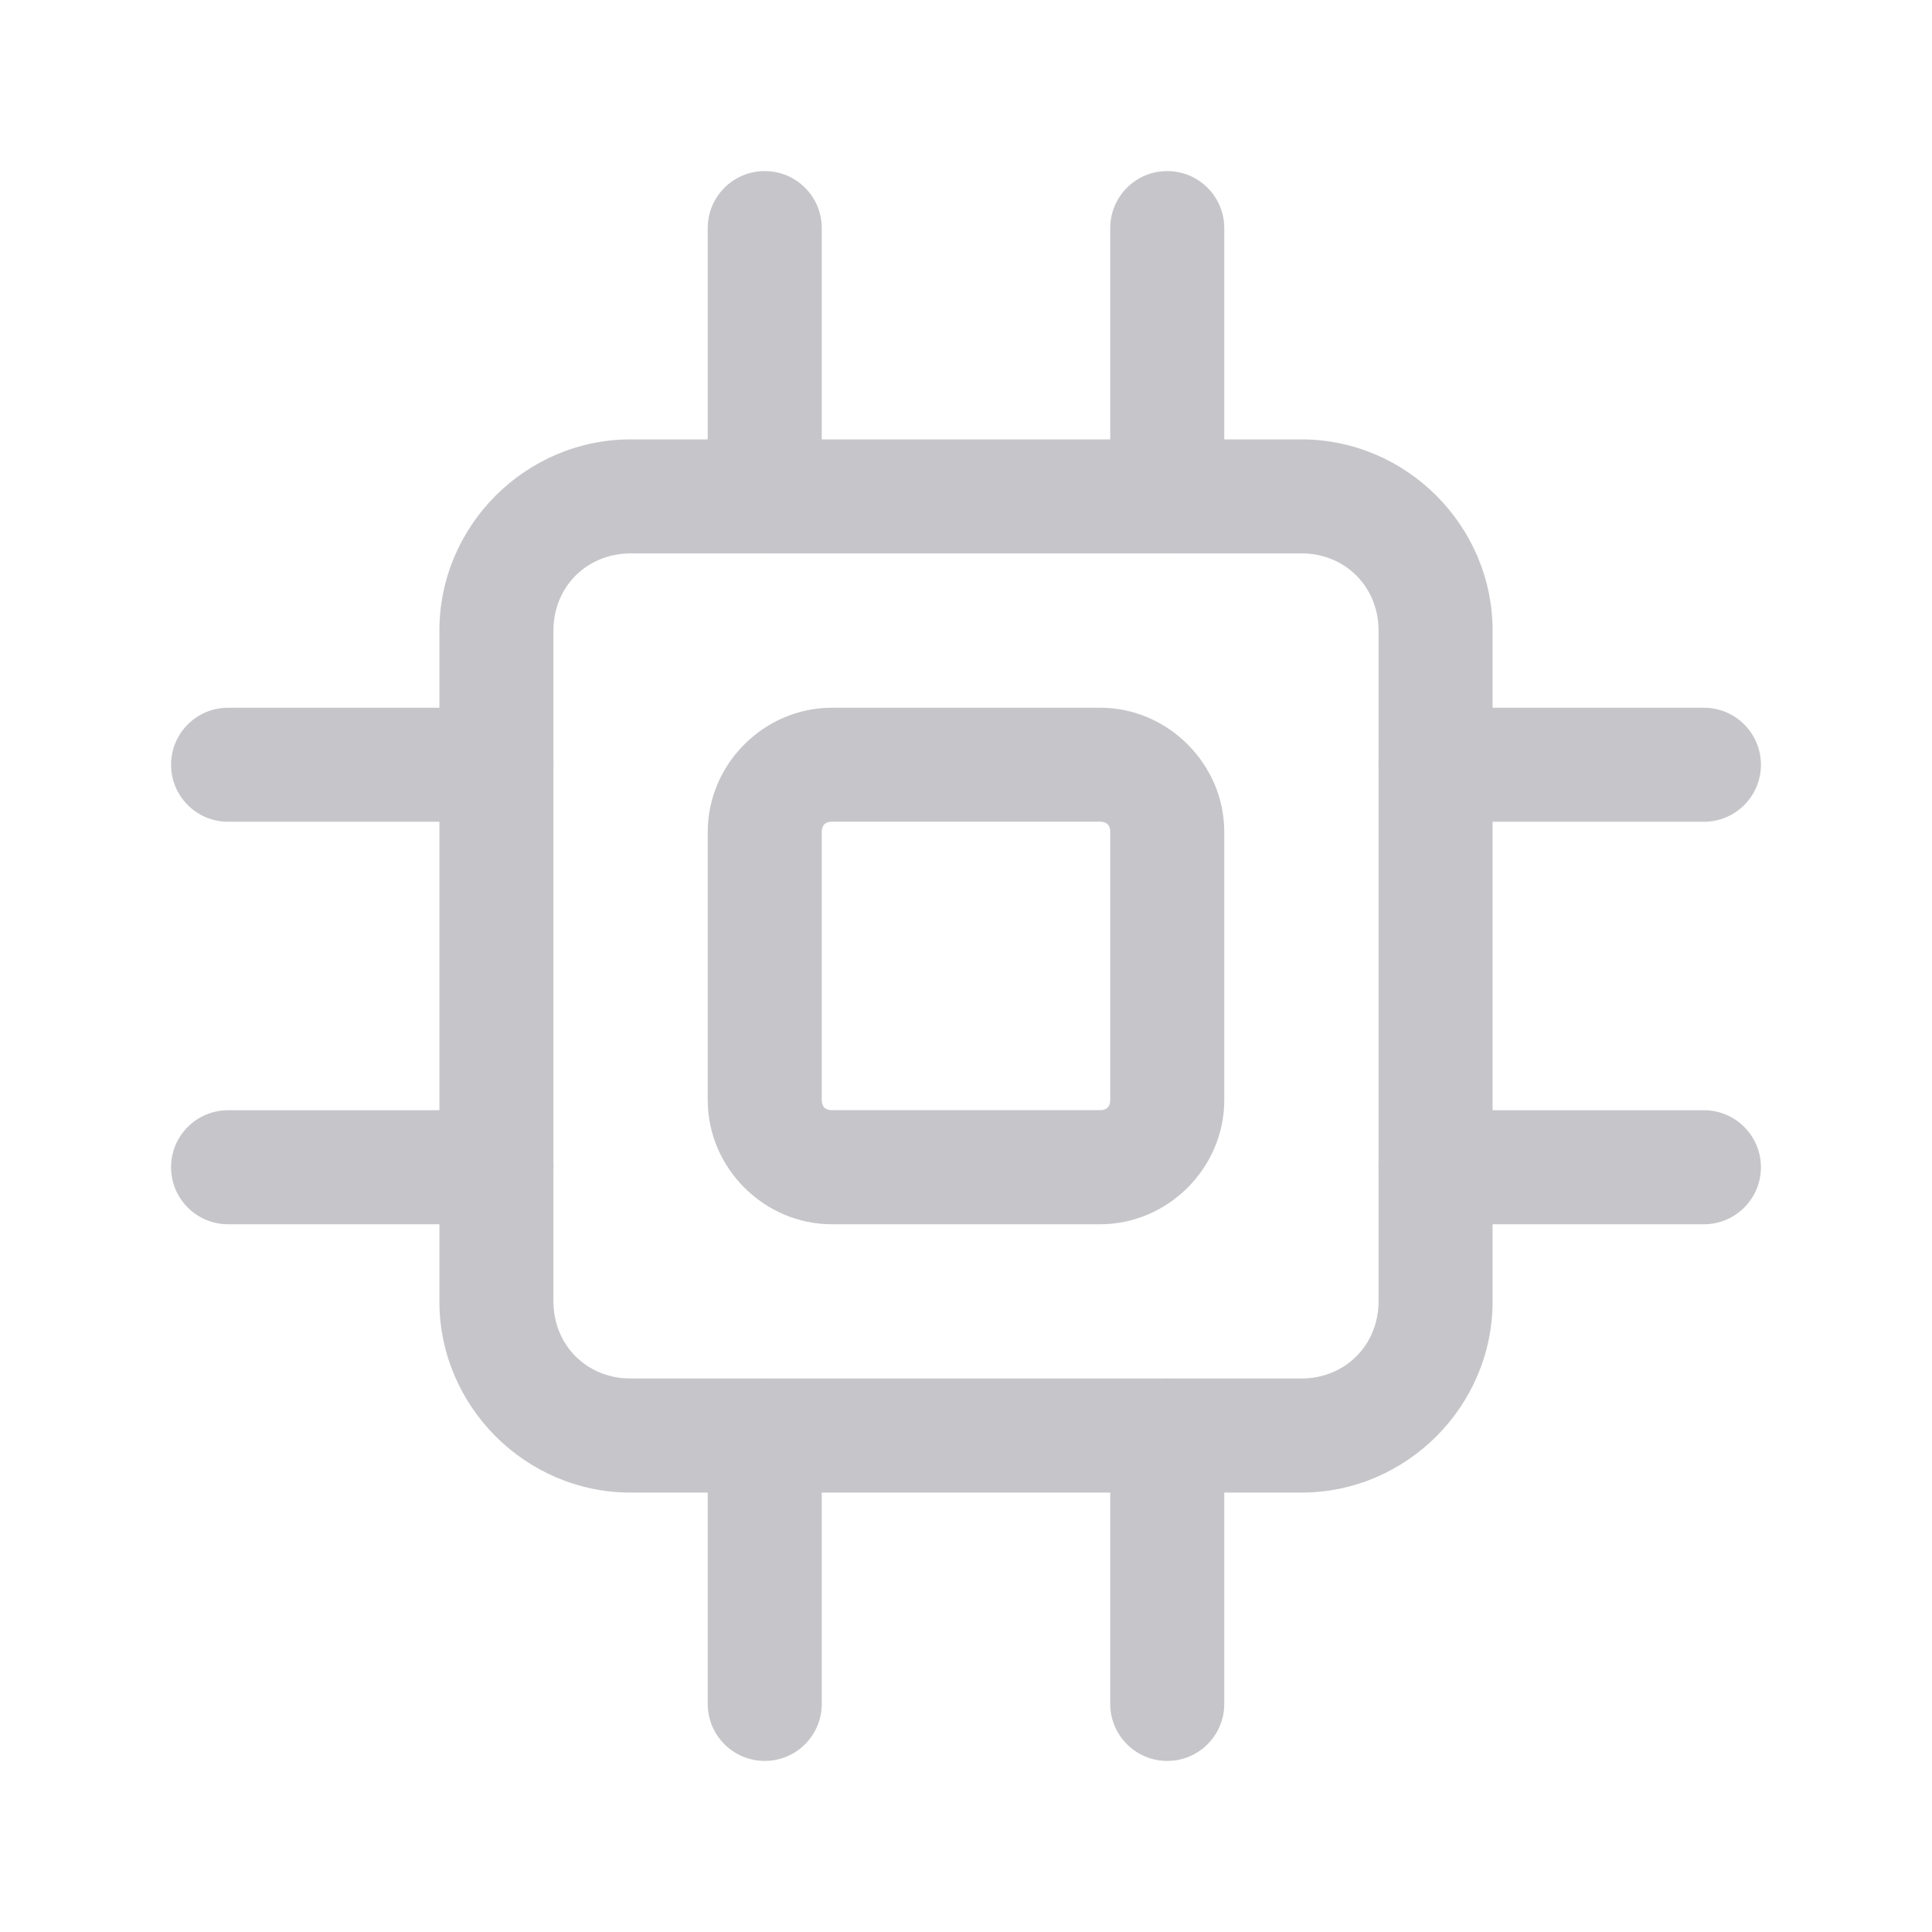
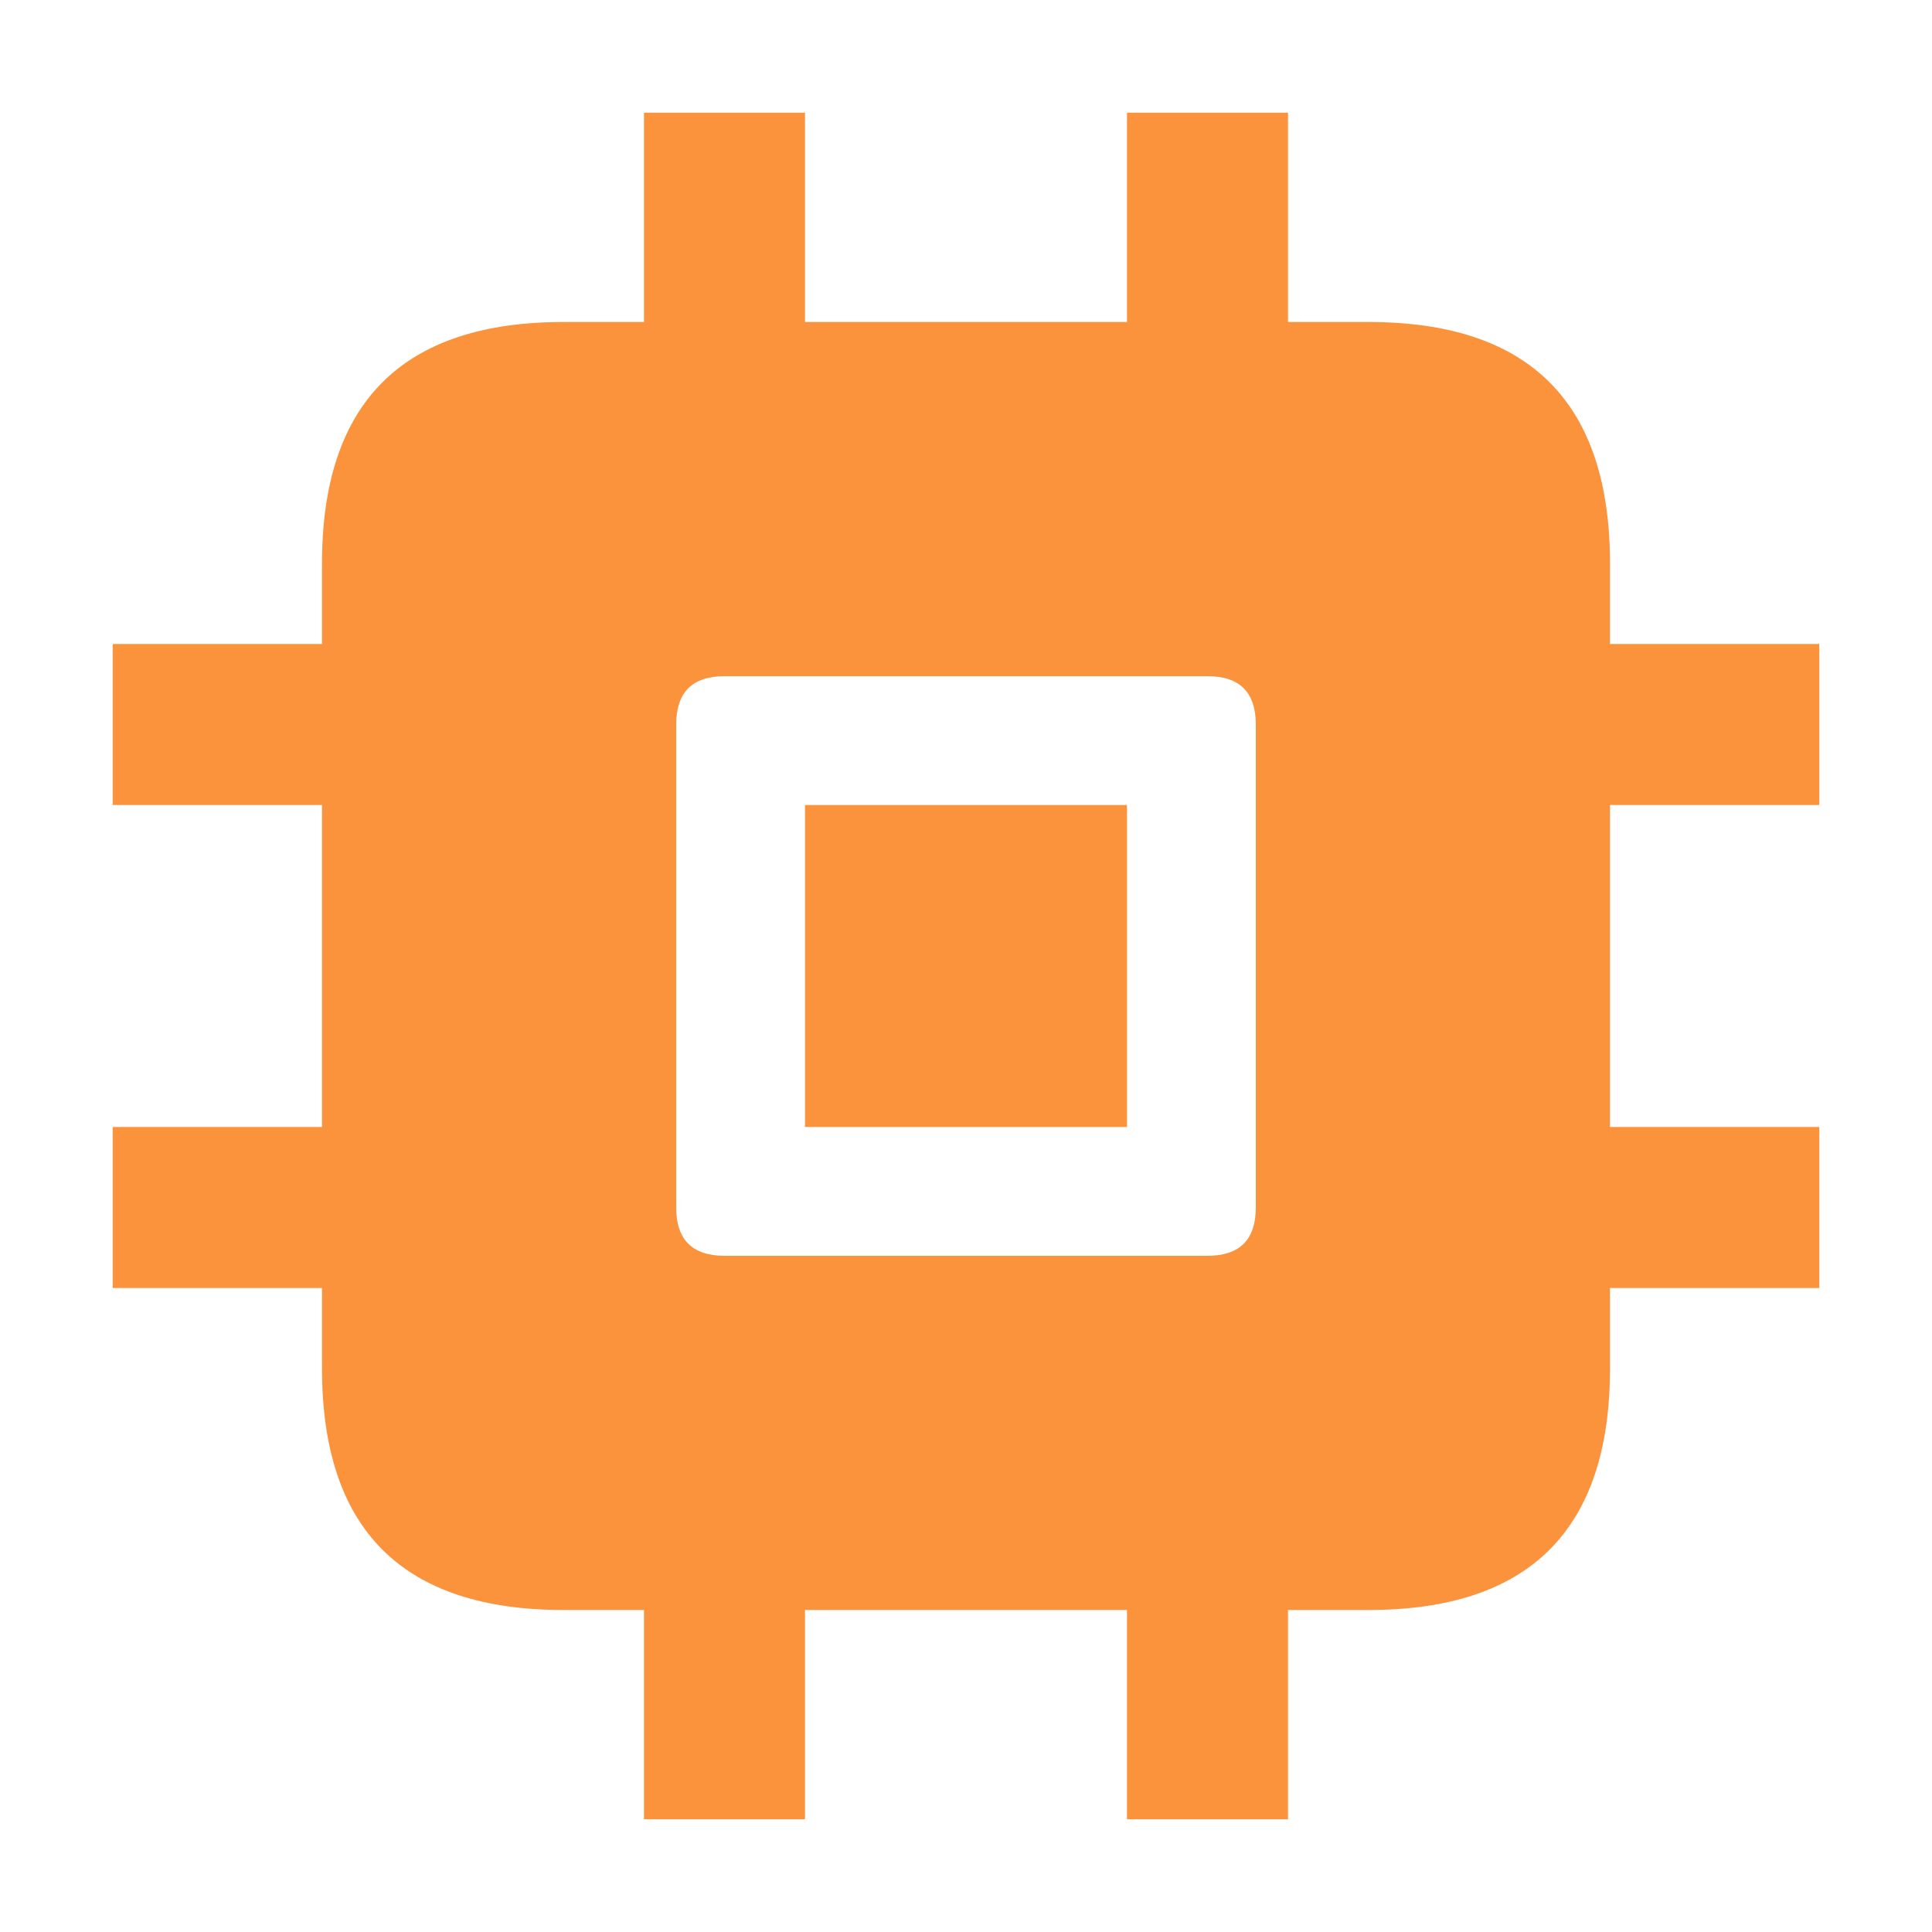
- <svg xmlns="http://www.w3.org/2000/svg" viewBox="0 0 24 24" fill="#c6c6ca">
-   <g transform="translate(2 2) scale(0.83333)">
-     <path fill="#c6c6ca" d="M 7,4.15 C 5.436,4.15 4.15,5.436 4.15,7 v 10 c 0,1.564 1.285,2.85 2.85,2.85 h 10 c 1.564,0 2.85,-1.285 2.85,-2.85 V 7 C 19.85,5.436 18.564,4.15 17,4.15 Z m 0,1.699 h 10 c 0.652,0 1.15,0.499 1.15,1.15 v 10 c 0,0.652 -0.499,1.15 -1.15,1.15 H 7 C 6.348,18.15 5.85,17.652 5.85,17 V 7 C 5.85,6.348 6.348,5.85 7,5.85 Z" />
-     <path fill="#c6c6ca" d="M 9,0.15 A 0.85,0.85 0 0 0 8.15,1 V 5 A 0.85,0.85 0 0 0 9,5.85 0.85,0.85 0 0 0 9.85,5 V 1 A 0.85,0.85 0 0 0 9,0.15 Z" />
-     <path fill="#c6c6ca" d="M 15,0.15 A 0.85,0.85 0 0 0 14.15,1 V 5 A 0.85,0.85 0 0 0 15,5.85 0.85,0.85 0 0 0 15.85,5 V 1 A 0.85,0.85 0 0 0 15,0.15 Z" />
-     <path fill="#c6c6ca" d="M 9,18.15 A 0.85,0.85 0 0 0 8.15,19 v 4 A 0.85,0.85 0 0 0 9,23.85 0.85,0.85 0 0 0 9.85,23 V 19 A 0.85,0.85 0 0 0 9,18.15 Z" />
-     <path fill="#c6c6ca" d="M 15,18.15 A 0.85,0.85 0 0 0 14.15,19 v 4 A 0.85,0.85 0 0 0 15,23.85 0.85,0.85 0 0 0 15.85,23 V 19 A 0.85,0.85 0 0 0 15,18.15 Z" />
-     <path fill="#c6c6ca" d="M 1,8.15 A 0.85,0.85 0 0 0 0.15,9 0.85,0.85 0 0 0 1,9.85 H 5 A 0.85,0.85 0 0 0 5.85,9 0.85,0.85 0 0 0 5,8.15 Z" />
-     <path fill="#c6c6ca" d="M 1,14.15 A 0.85,0.85 0 0 0 0.15,15 0.85,0.85 0 0 0 1,15.85 H 5 A 0.85,0.85 0 0 0 5.85,15 0.85,0.85 0 0 0 5,14.15 Z" />
-     <path fill="#c6c6ca" d="M 19,8.15 A 0.85,0.85 0 0 0 18.15,9 0.85,0.85 0 0 0 19,9.85 h 4 A 0.85,0.85 0 0 0 23.85,9 0.85,0.85 0 0 0 23,8.15 Z" />
-     <path fill="#c6c6ca" d="M 19,14.15 A 0.85,0.85 0 0 0 18.15,15 0.85,0.85 0 0 0 19,15.85 h 4 A 0.85,0.85 0 0 0 23.85,15 0.85,0.85 0 0 0 23,14.15 Z" />
-     <path fill="#c6c6ca" d="M 10,8.15 C 8.99,8.15 8.15,8.99 8.15,10 v 4 c 0,1.01 0.839,1.85 1.85,1.85 h 4 c 1.01,0 1.85,-0.839 1.85,-1.85 V 10 C 15.85,8.99 15.01,8.15 14,8.15 Z m 0,1.699 h 4 c 0.098,0 0.15,0.053 0.15,0.15 v 4 c 0,0.098 -0.053,0.15 -0.15,0.15 h -4 c -0.098,0 -0.15,-0.053 -0.15,-0.15 v -4 c 0,-0.098 0.053,-0.15 0.15,-0.15 z" />
-   </g>
+ <svg xmlns="http://www.w3.org/2000/svg" viewBox="0 0 24 24">
+   <path d="M7 4 H17 Q20 4 20 7 V17 Q20 20 17 20 H7 Q4 20 4 17 V7 Q4 4 7 4 Z M9 8.4 Q8.4 8.4 8.4 9 V15 Q8.4 15.6 9 15.6 H15 Q15.6 15.6 15.6 15 V9 Q15.6 8.4 15 8.4 Z" fill="#fb923c" fill-rule="evenodd" />
+   <path d="M8 1.4 H10 V4.6 H8 Z M14 1.4 H16 V4.6 H14 Z M8 19.4 H10 V22.6 H8 Z M14 19.4 H16 V22.6 H14 Z" fill="#fb923c" />
+   <path d="M1.4 8 H4.6 V10 H1.4 Z M1.4 14 H4.6 V16 H1.4 Z M19.4 8 H22.6 V10 H19.4 Z M19.4 14 H22.6 V16 H19.4 Z" fill="#fb923c" />
+   <path d="M10 10 H14 V14 H10 Z" fill="#fb923c" />
</svg>
